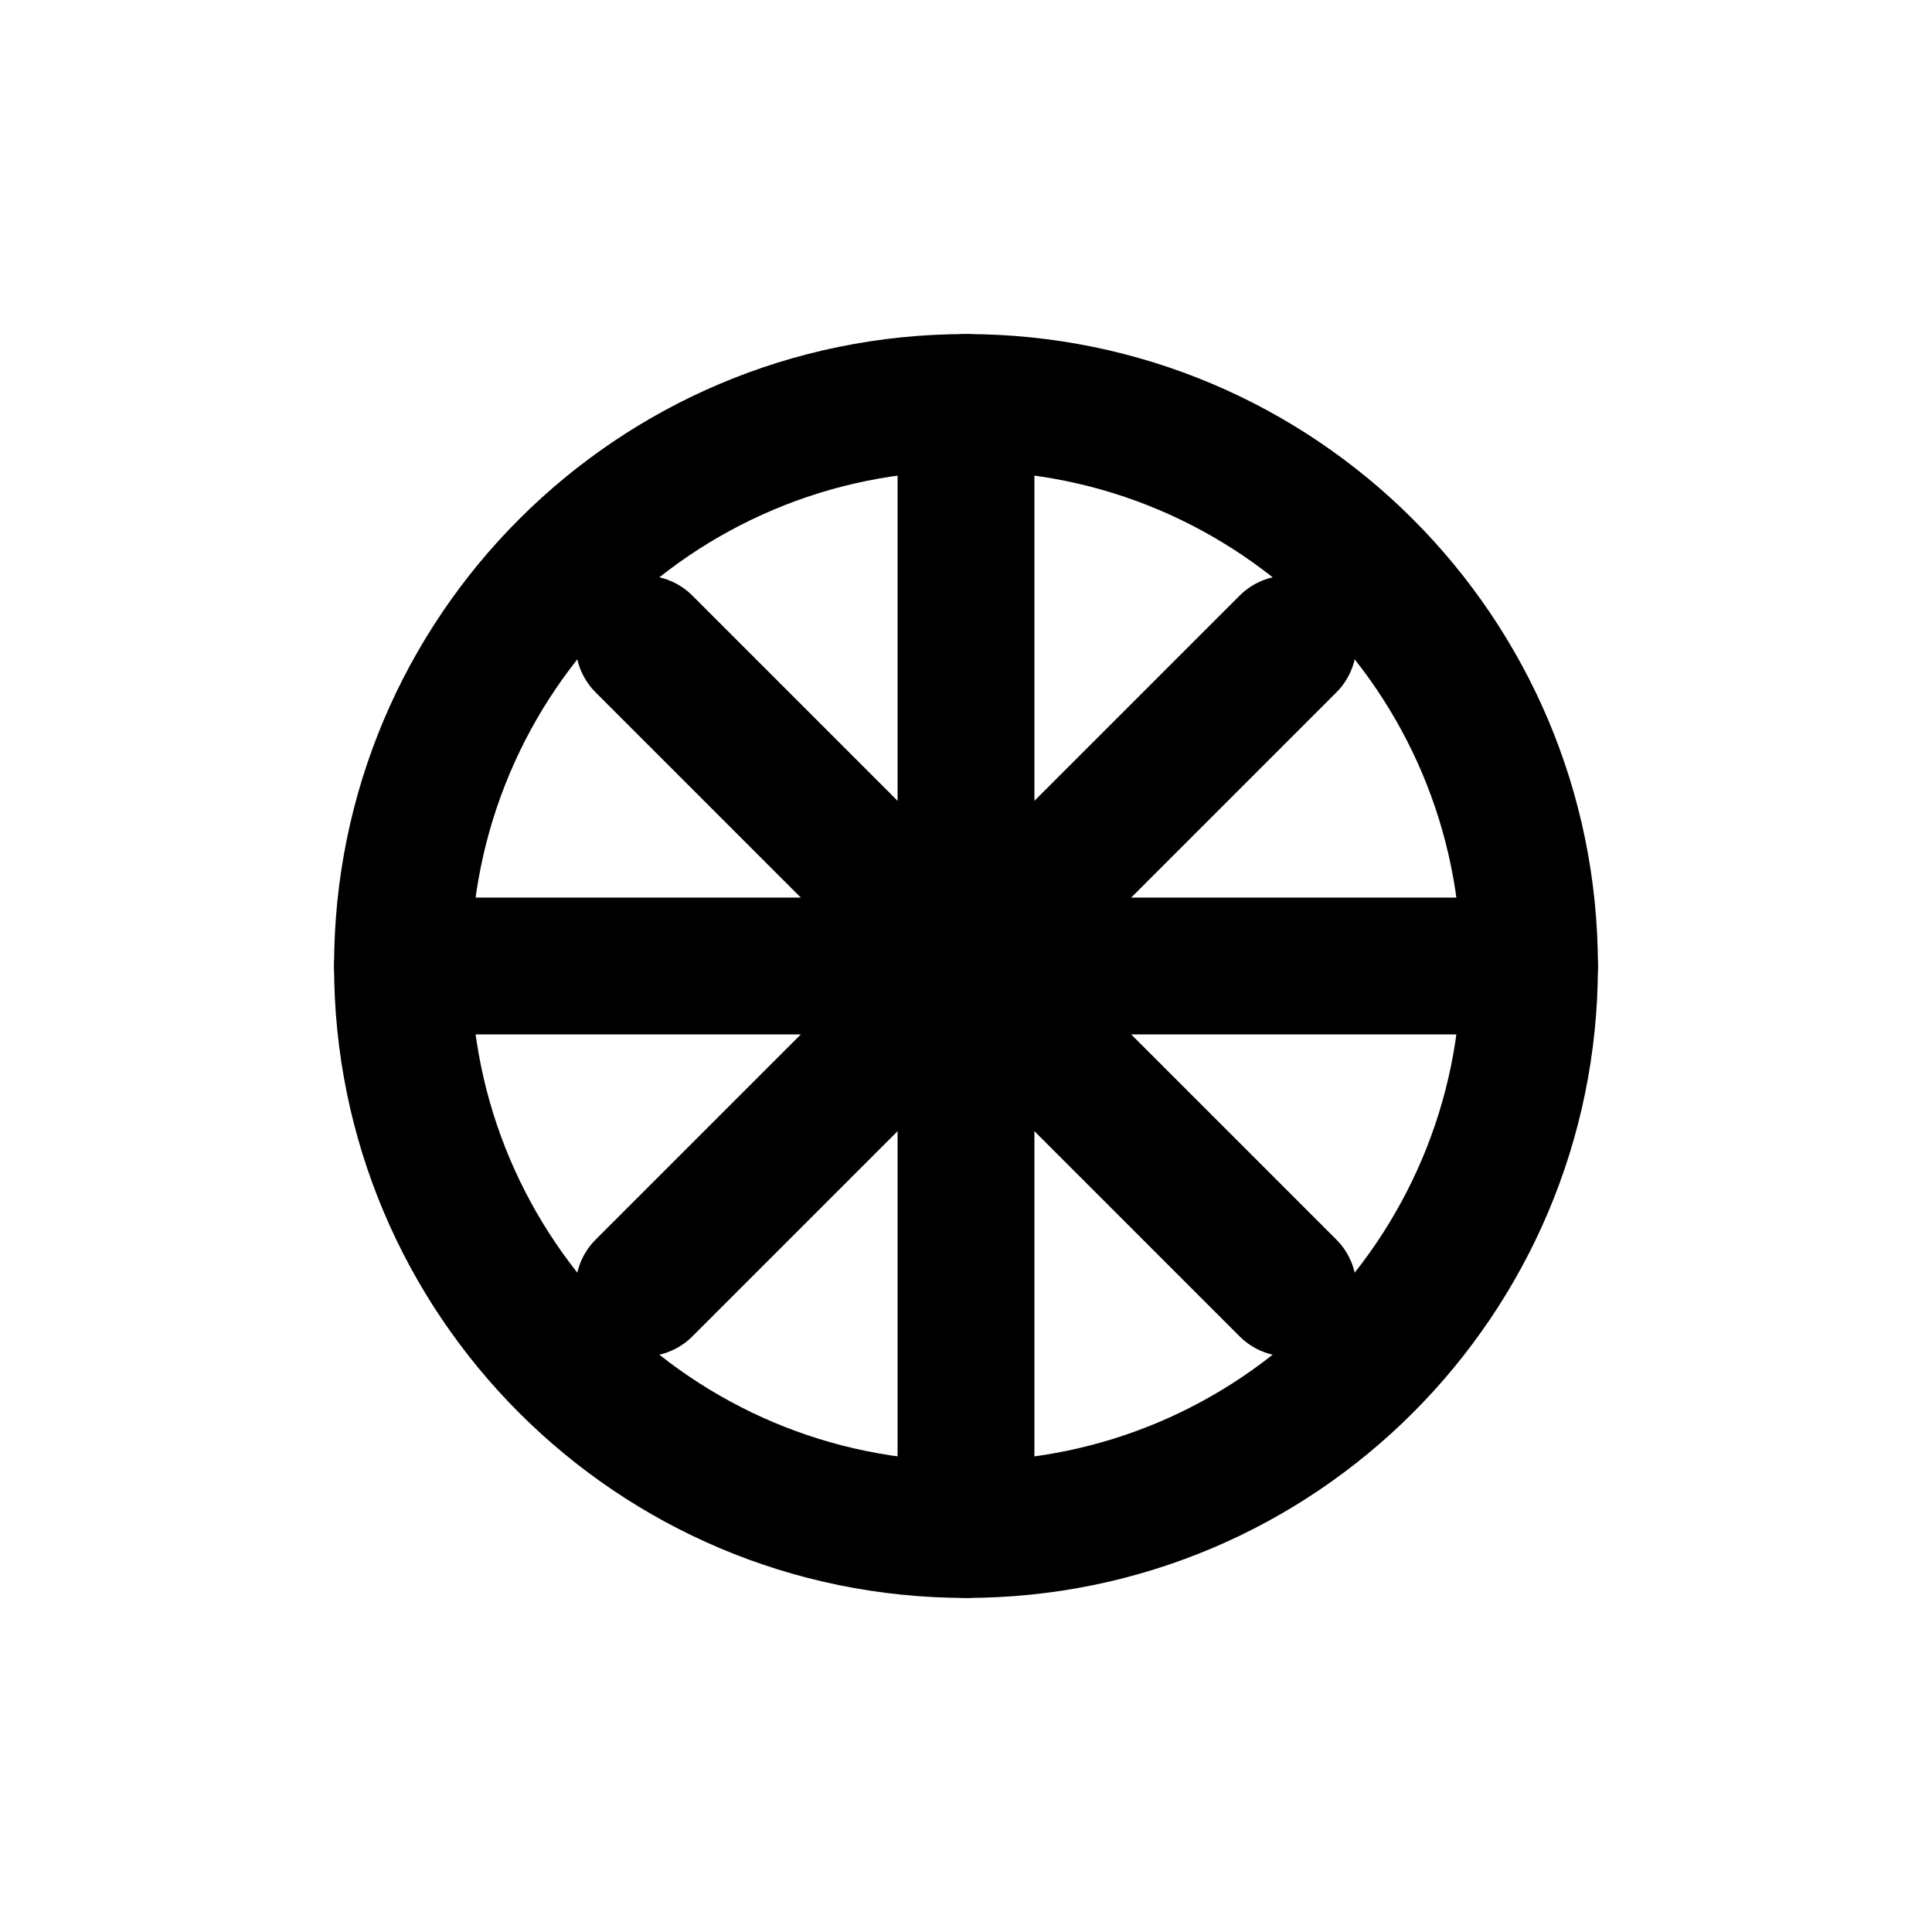
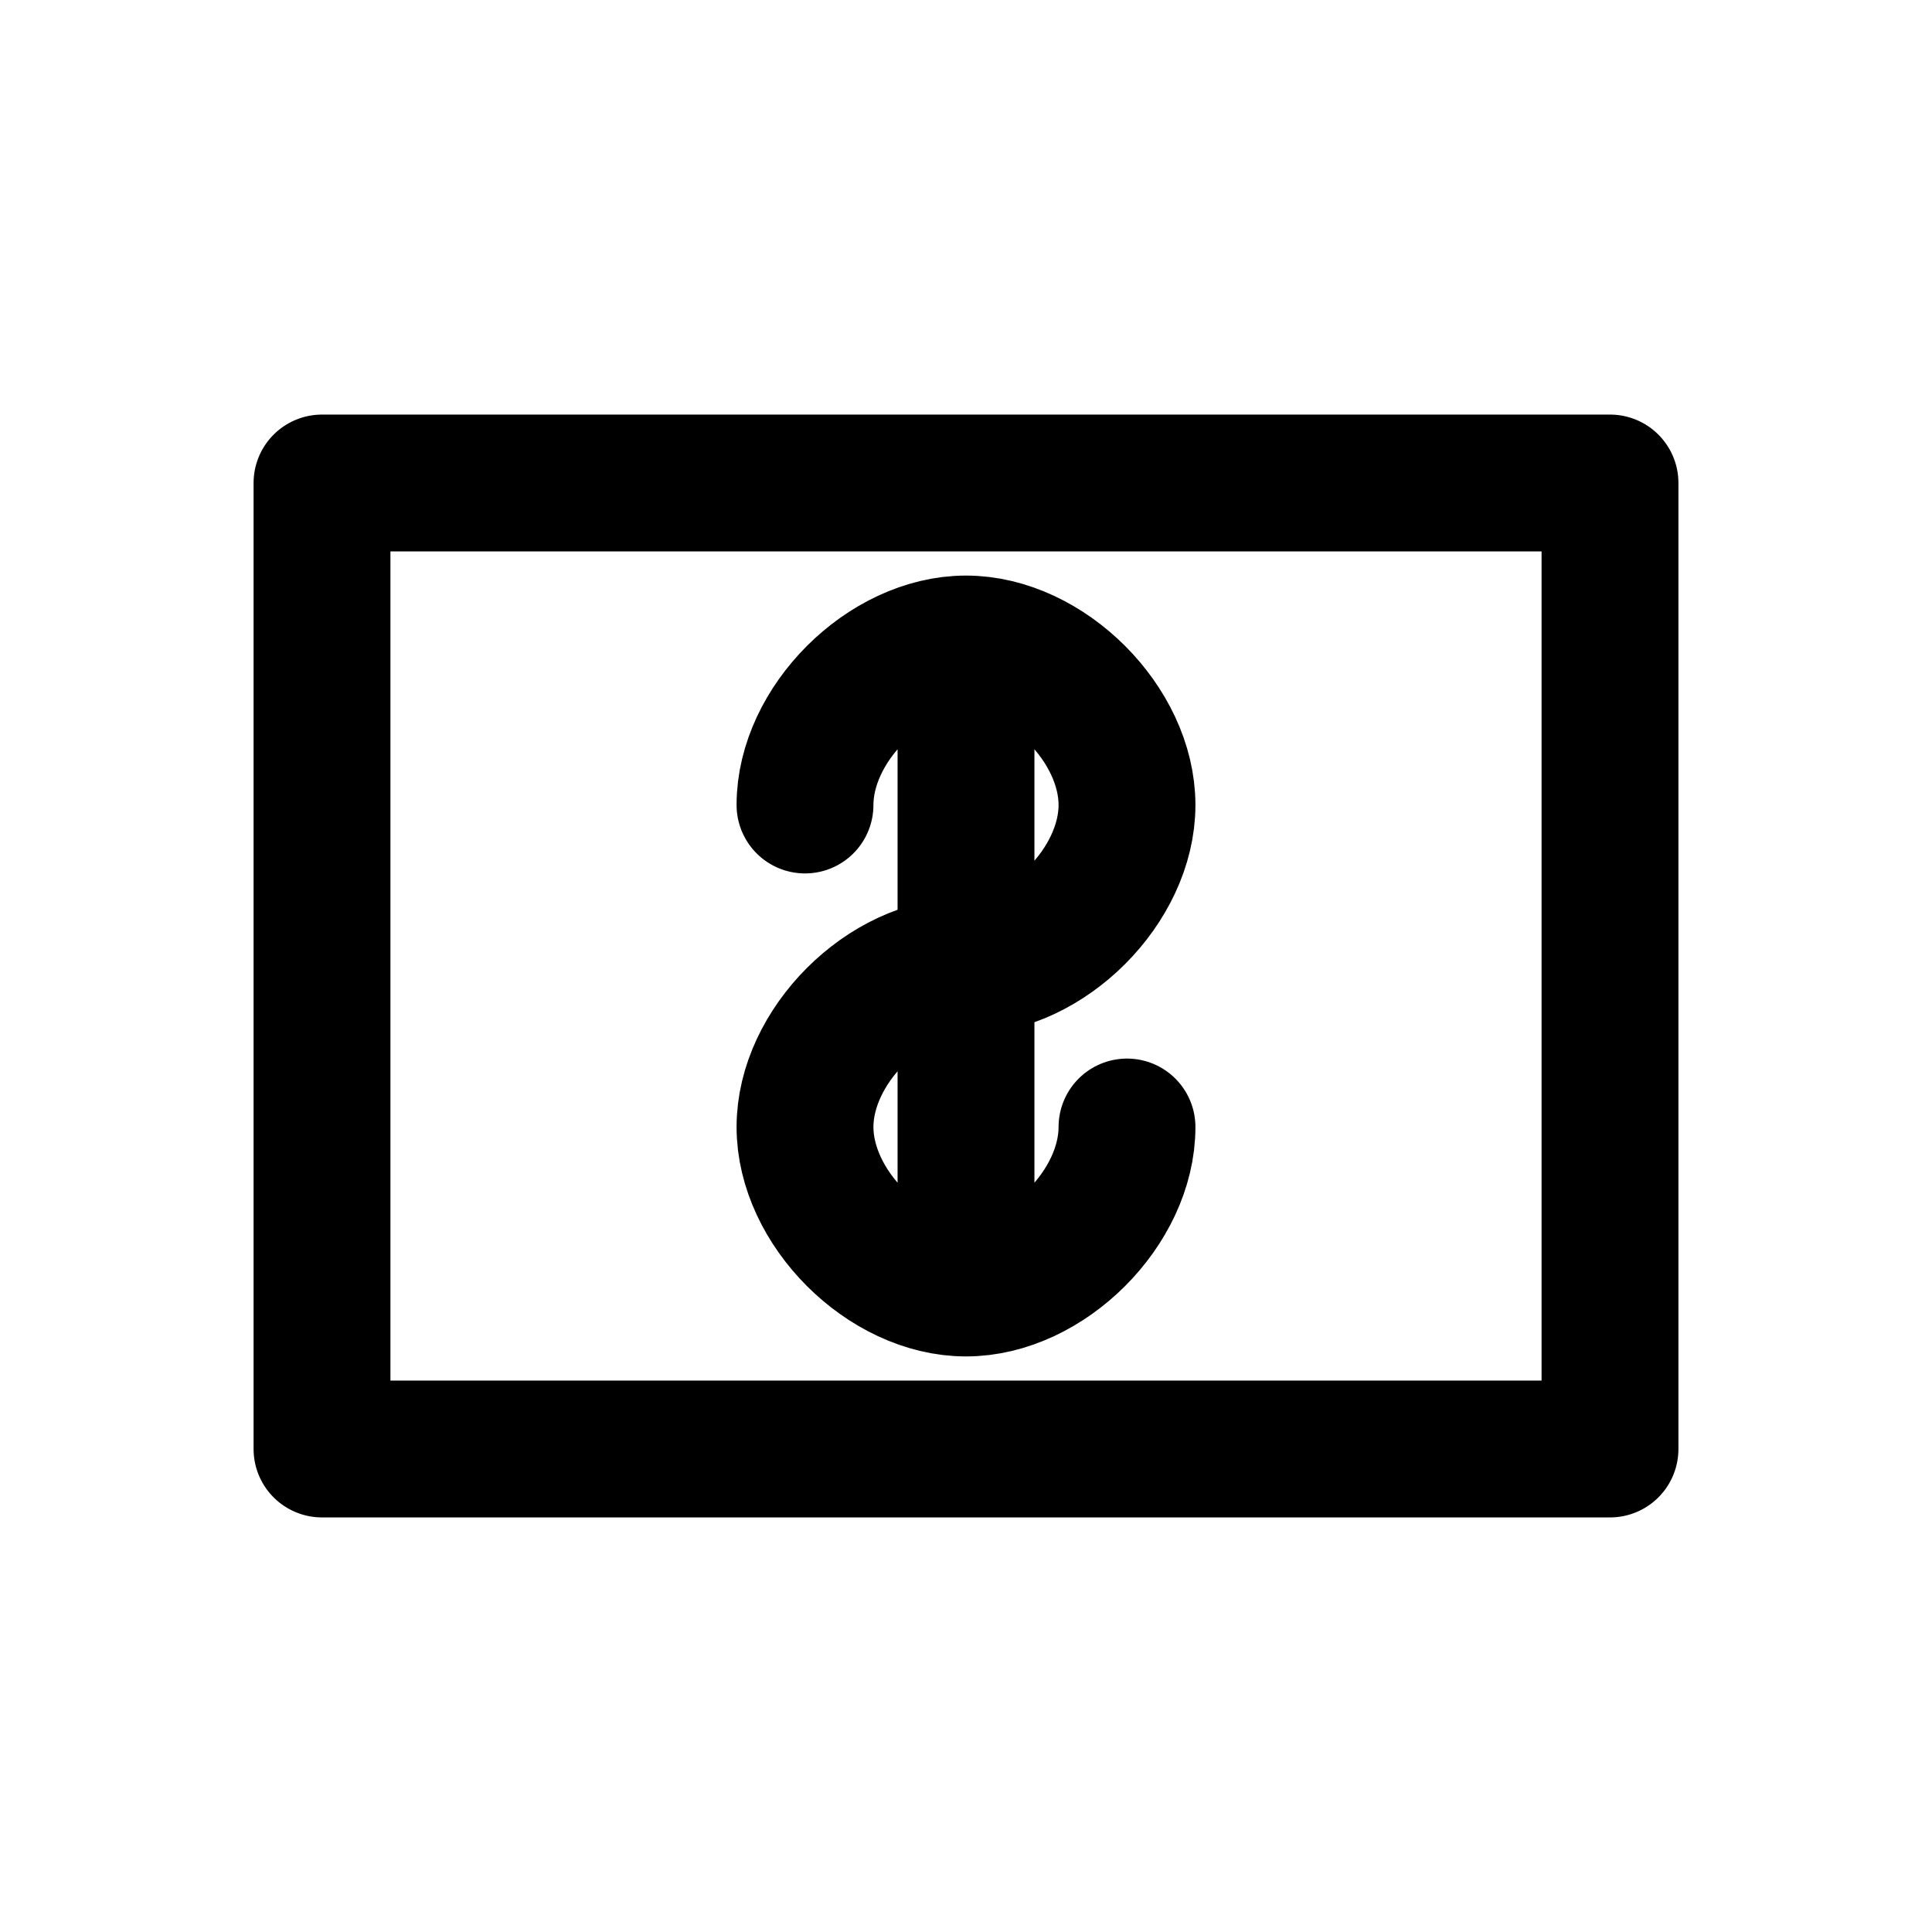
<svg xmlns="http://www.w3.org/2000/svg" viewBox="0 0 24 24" fill="none" stroke="currentColor" stroke-width="1.7" stroke-linecap="round" stroke-linejoin="round">
-   <circle cx="12" cy="12" r="7" />
-   <path d="M12 5v14M5 12h14" />
-   <path d="m8 8 8 8M16 8l-8 8" />
+   <path d="M4 6h16v12H4Z" />
+   <path d="M12 8v8M10 10c0-1 1-2 2-2s2 1 2 2-1 2-2 2-2 1-2 2 1 2 2 2 2-1 2-2" />
</svg>
